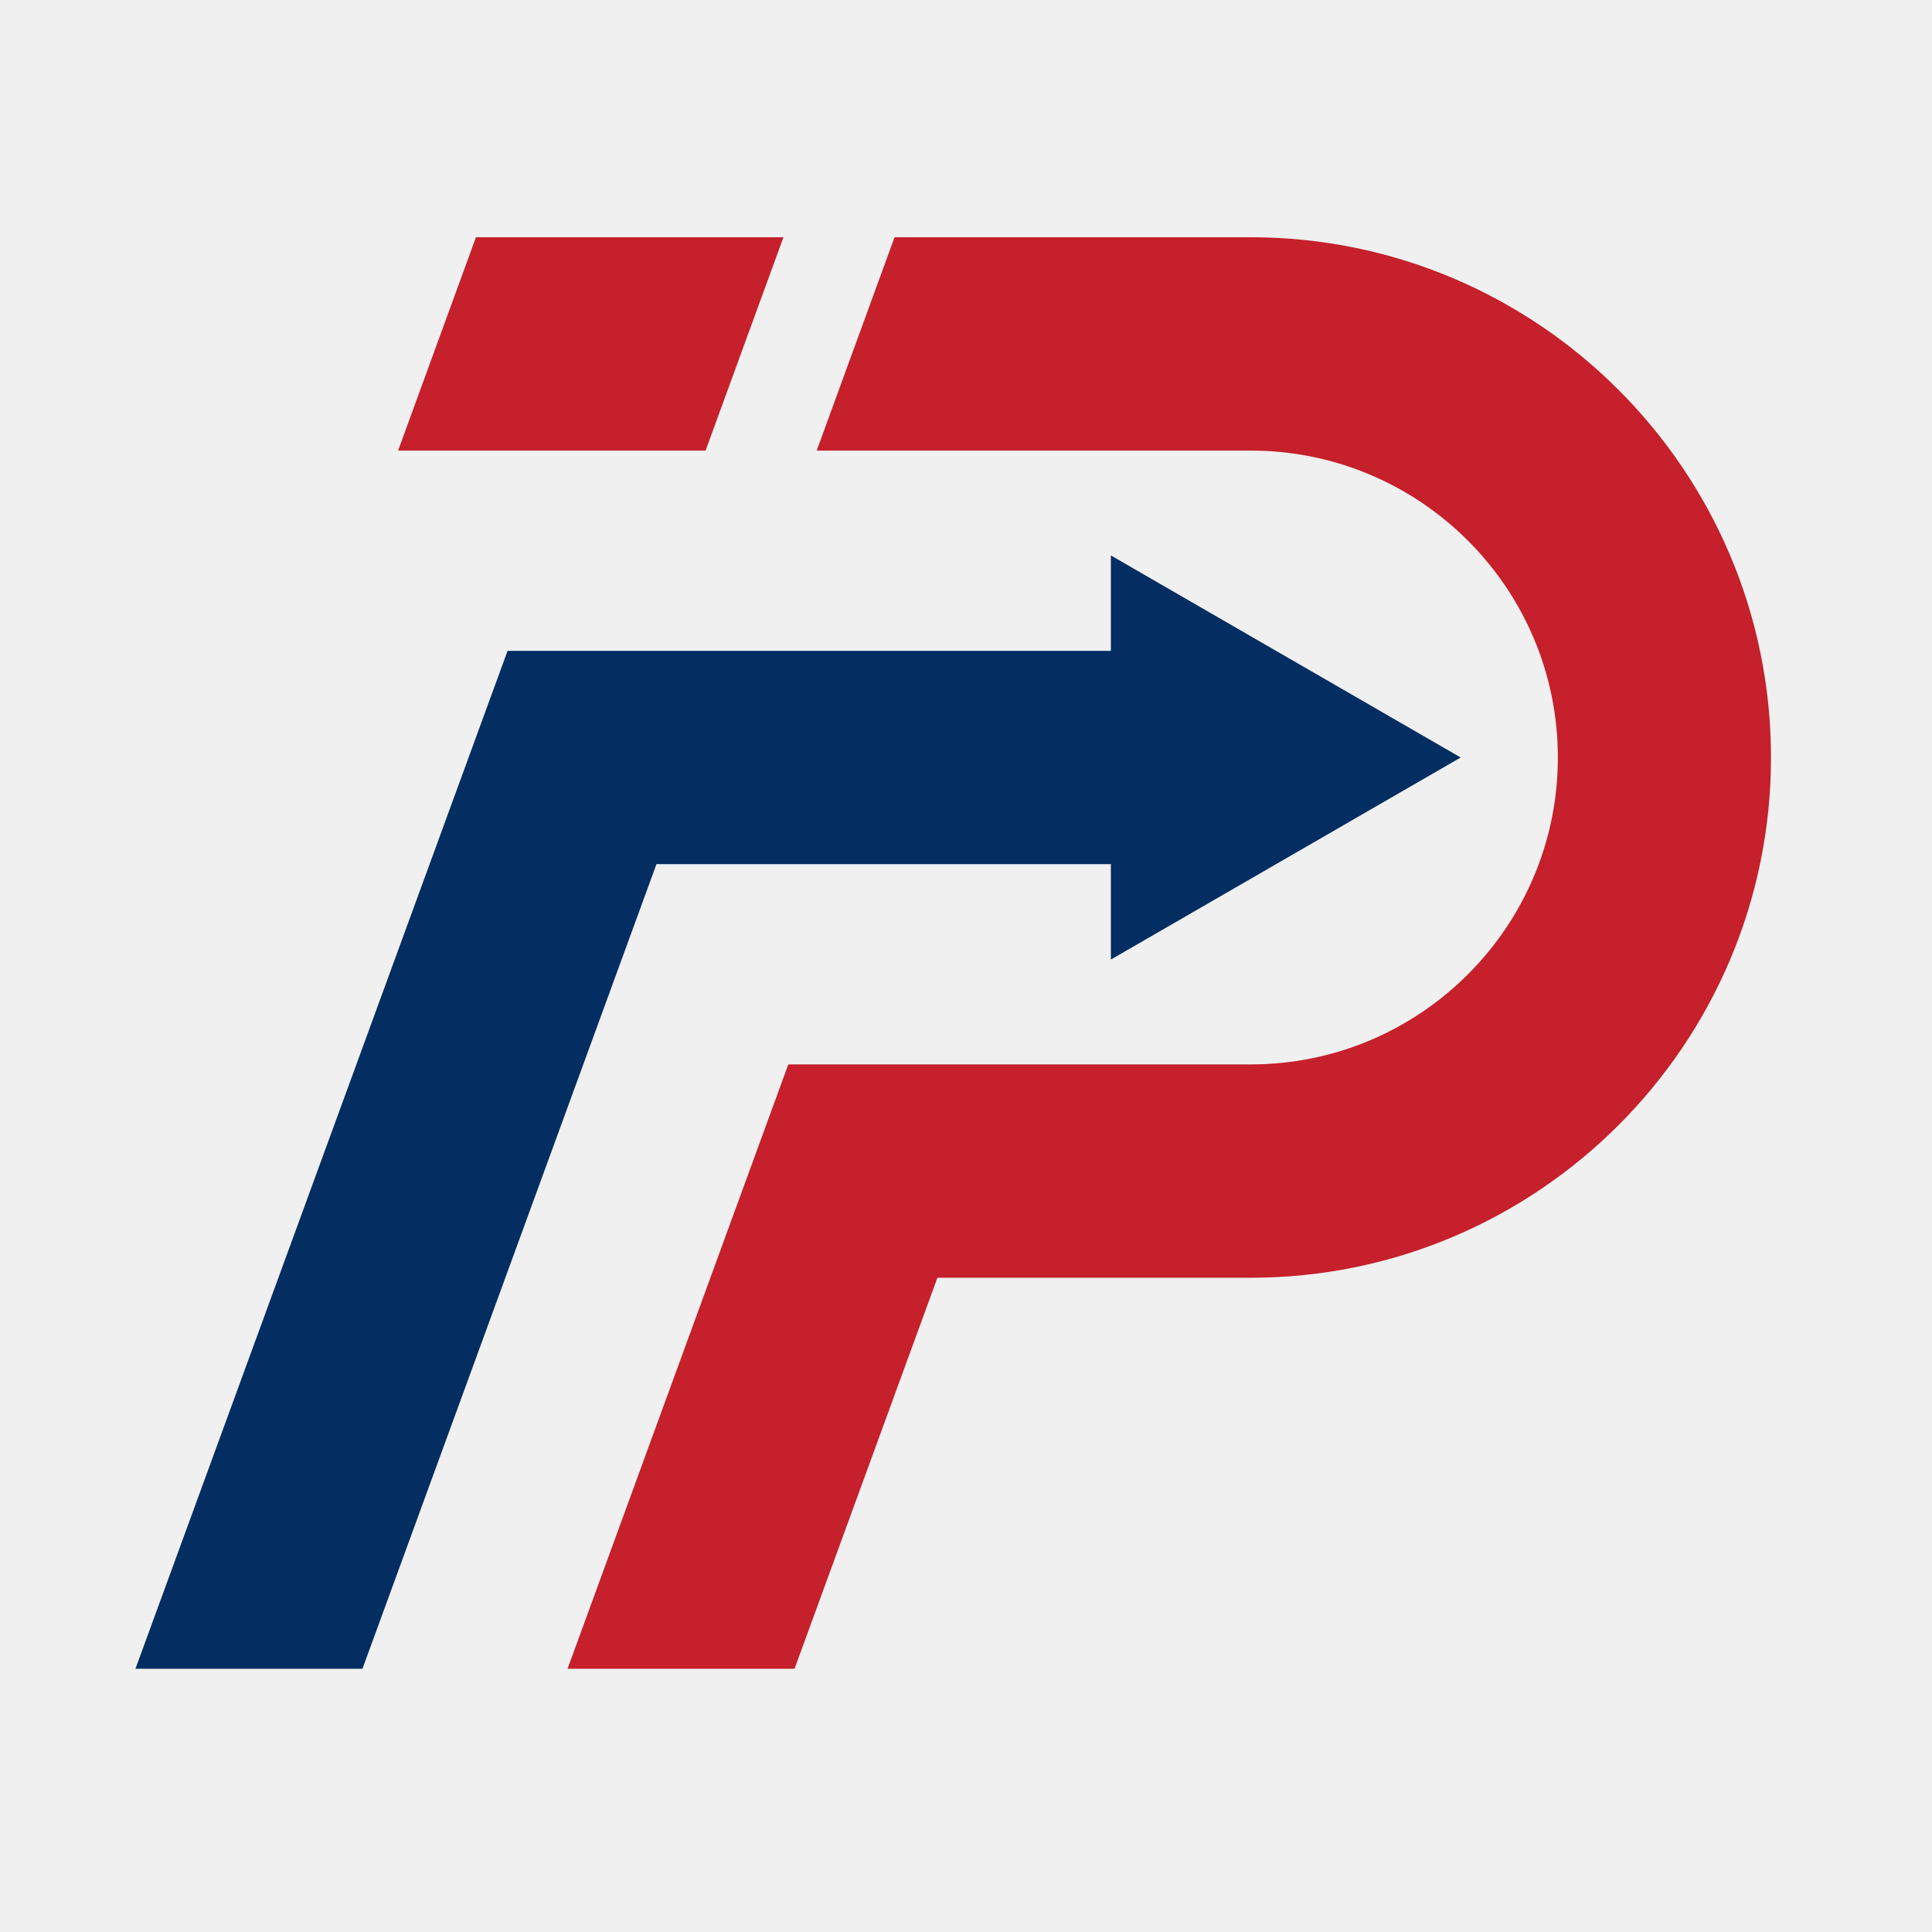
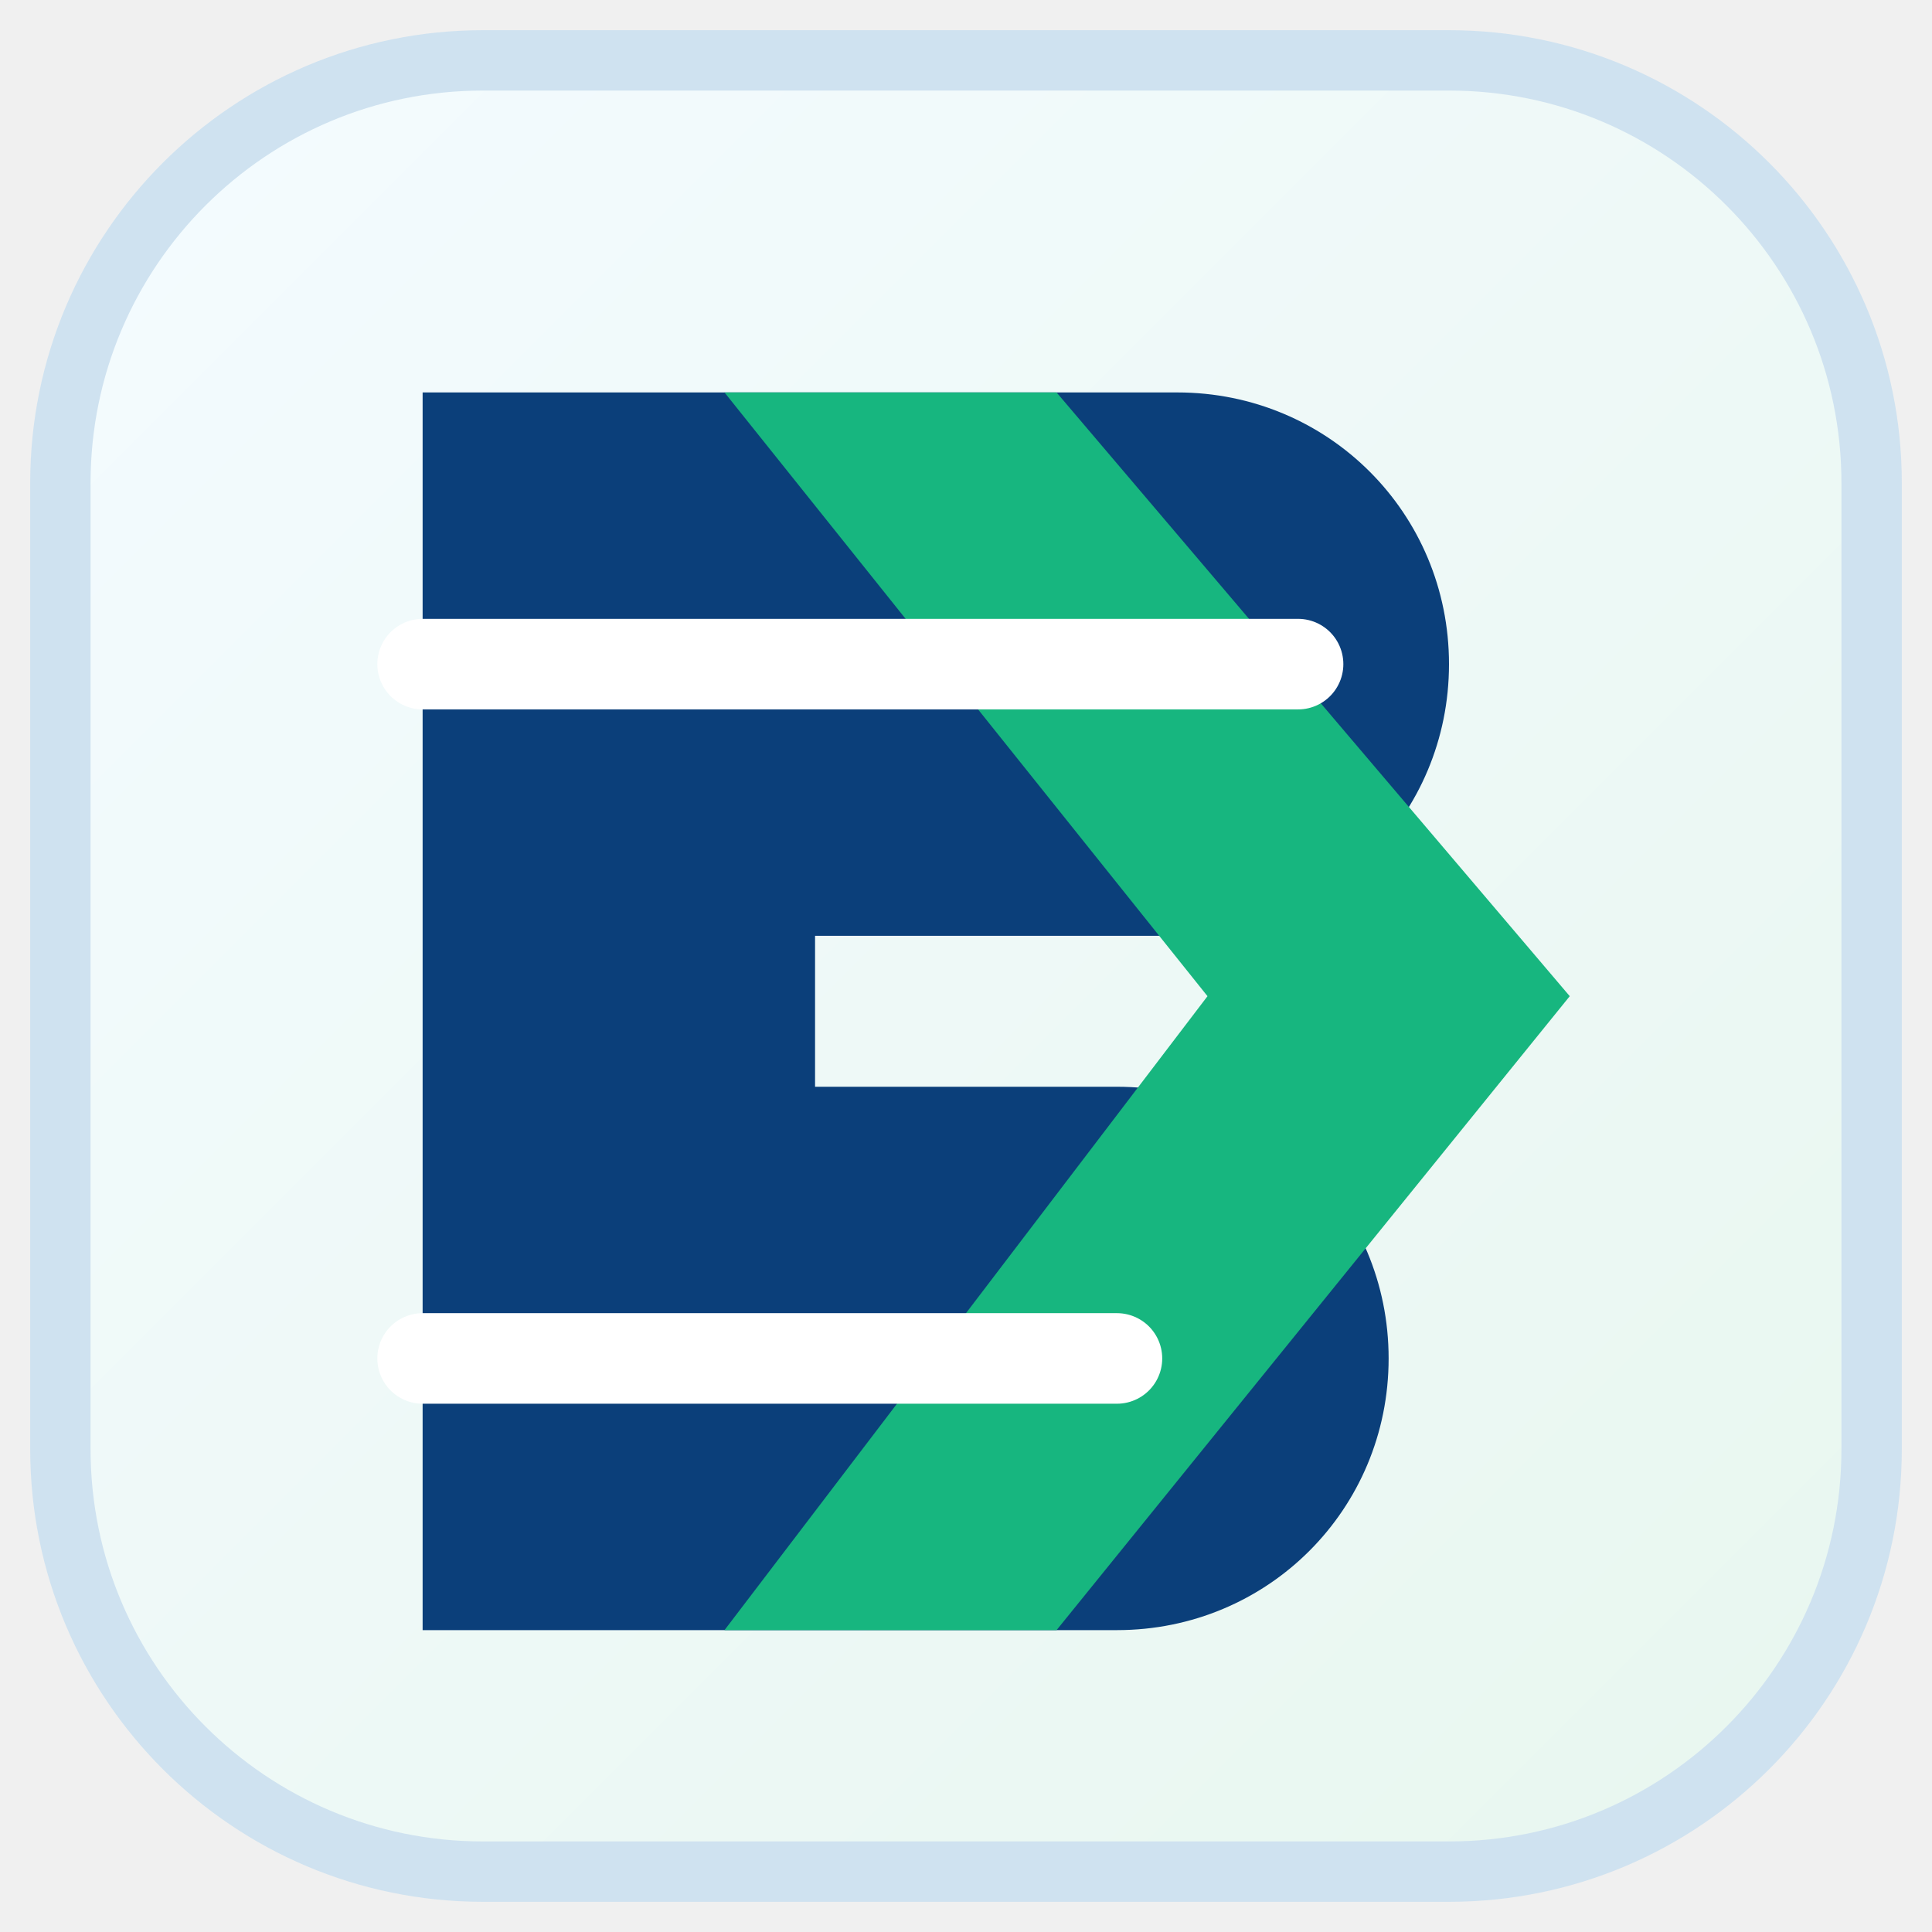
- <svg xmlns="http://www.w3.org/2000/svg" width="50" zoomAndPan="magnify" viewBox="0 0 37.5 37.5" height="50" preserveAspectRatio="xMidYMid meet" version="1.0">
+ <svg xmlns="http://www.w3.org/2000/svg" viewBox="0 0 64 64" role="img" aria-labelledby="elishipFavTitle">
  <defs>
-     <clipPath id="965542f6e9">
-       <path d="M 2.629 10 L 29 10 L 29 32.719 L 2.629 32.719 Z M 2.629 10 " clip-rule="nonzero" />
-     </clipPath>
-     <clipPath id="3de71e7bfe">
-       <path d="M 7 4.594 L 16 4.594 L 16 9 L 7 9 Z M 7 4.594 " clip-rule="nonzero" />
-     </clipPath>
-     <clipPath id="aa5a5008e6">
-       <path d="M 11 4.594 L 34.453 4.594 L 34.453 32.719 L 11 32.719 Z M 11 4.594 " clip-rule="nonzero" />
-     </clipPath>
+     <linearGradient id="favBg" x1="0" y1="0" x2="1" y2="1">
+       <stop offset="0%" stop-color="#f4fbff" />
+       <stop offset="100%" stop-color="#e8f7ef" />
+     </linearGradient>
  </defs>
-   <g clip-path="url(#965542f6e9)">
-     <path fill="#042d62" d="M 28.352 14.703 L 21.562 10.781 L 21.562 12.633 L 9.852 12.633 L 2.629 32.391 L 7.035 32.391 L 12.742 16.773 L 21.562 16.773 L 21.562 18.625 Z M 28.352 14.703 " fill-opacity="1" fill-rule="nonzero" />
-   </g>
-   <g clip-path="url(#3de71e7bfe)">
-     <path fill="#c5202b" d="M 15.207 4.605 L 9.238 4.605 L 7.727 8.746 L 13.695 8.746 Z M 15.207 4.605 " fill-opacity="1" fill-rule="nonzero" />
-   </g>
-   <g clip-path="url(#aa5a5008e6)">
-     <path fill="#c5202b" d="M 24.277 20.66 L 15.301 20.66 L 11.016 32.391 L 15.422 32.391 L 18.195 24.801 L 24.277 24.801 C 29.848 24.801 34.375 20.27 34.375 14.703 C 34.375 9.137 29.848 4.605 24.277 4.605 L 17.363 4.605 L 15.852 8.746 L 24.277 8.746 C 27.566 8.746 30.238 11.418 30.238 14.703 C 30.238 17.988 27.566 20.66 24.277 20.66 Z M 24.277 20.66 " fill-opacity="1" fill-rule="nonzero" />
-   </g>
+   <rect x="2" y="2" width="60" height="60" rx="14" fill="url(#favBg)" stroke="#cfe2f0" stroke-width="2" />
+   <path d="M14 13H39C44 13 48 17 48 22C48 27 44 31 39 31H27V36H37C42 36 46 40 46 45C46 50 42 54 37 54H14V13Z" fill="#0b3f7a" />
+   <path d="M35 13L52 33L35 54H24L40 33L24 13H35Z" fill="#17b67f" />
+   <path d="M14 22H43" stroke="#ffffff" stroke-width="3" stroke-linecap="round" />
+   <path d="M14 45H37" stroke="#ffffff" stroke-width="3" stroke-linecap="round" />
</svg>
